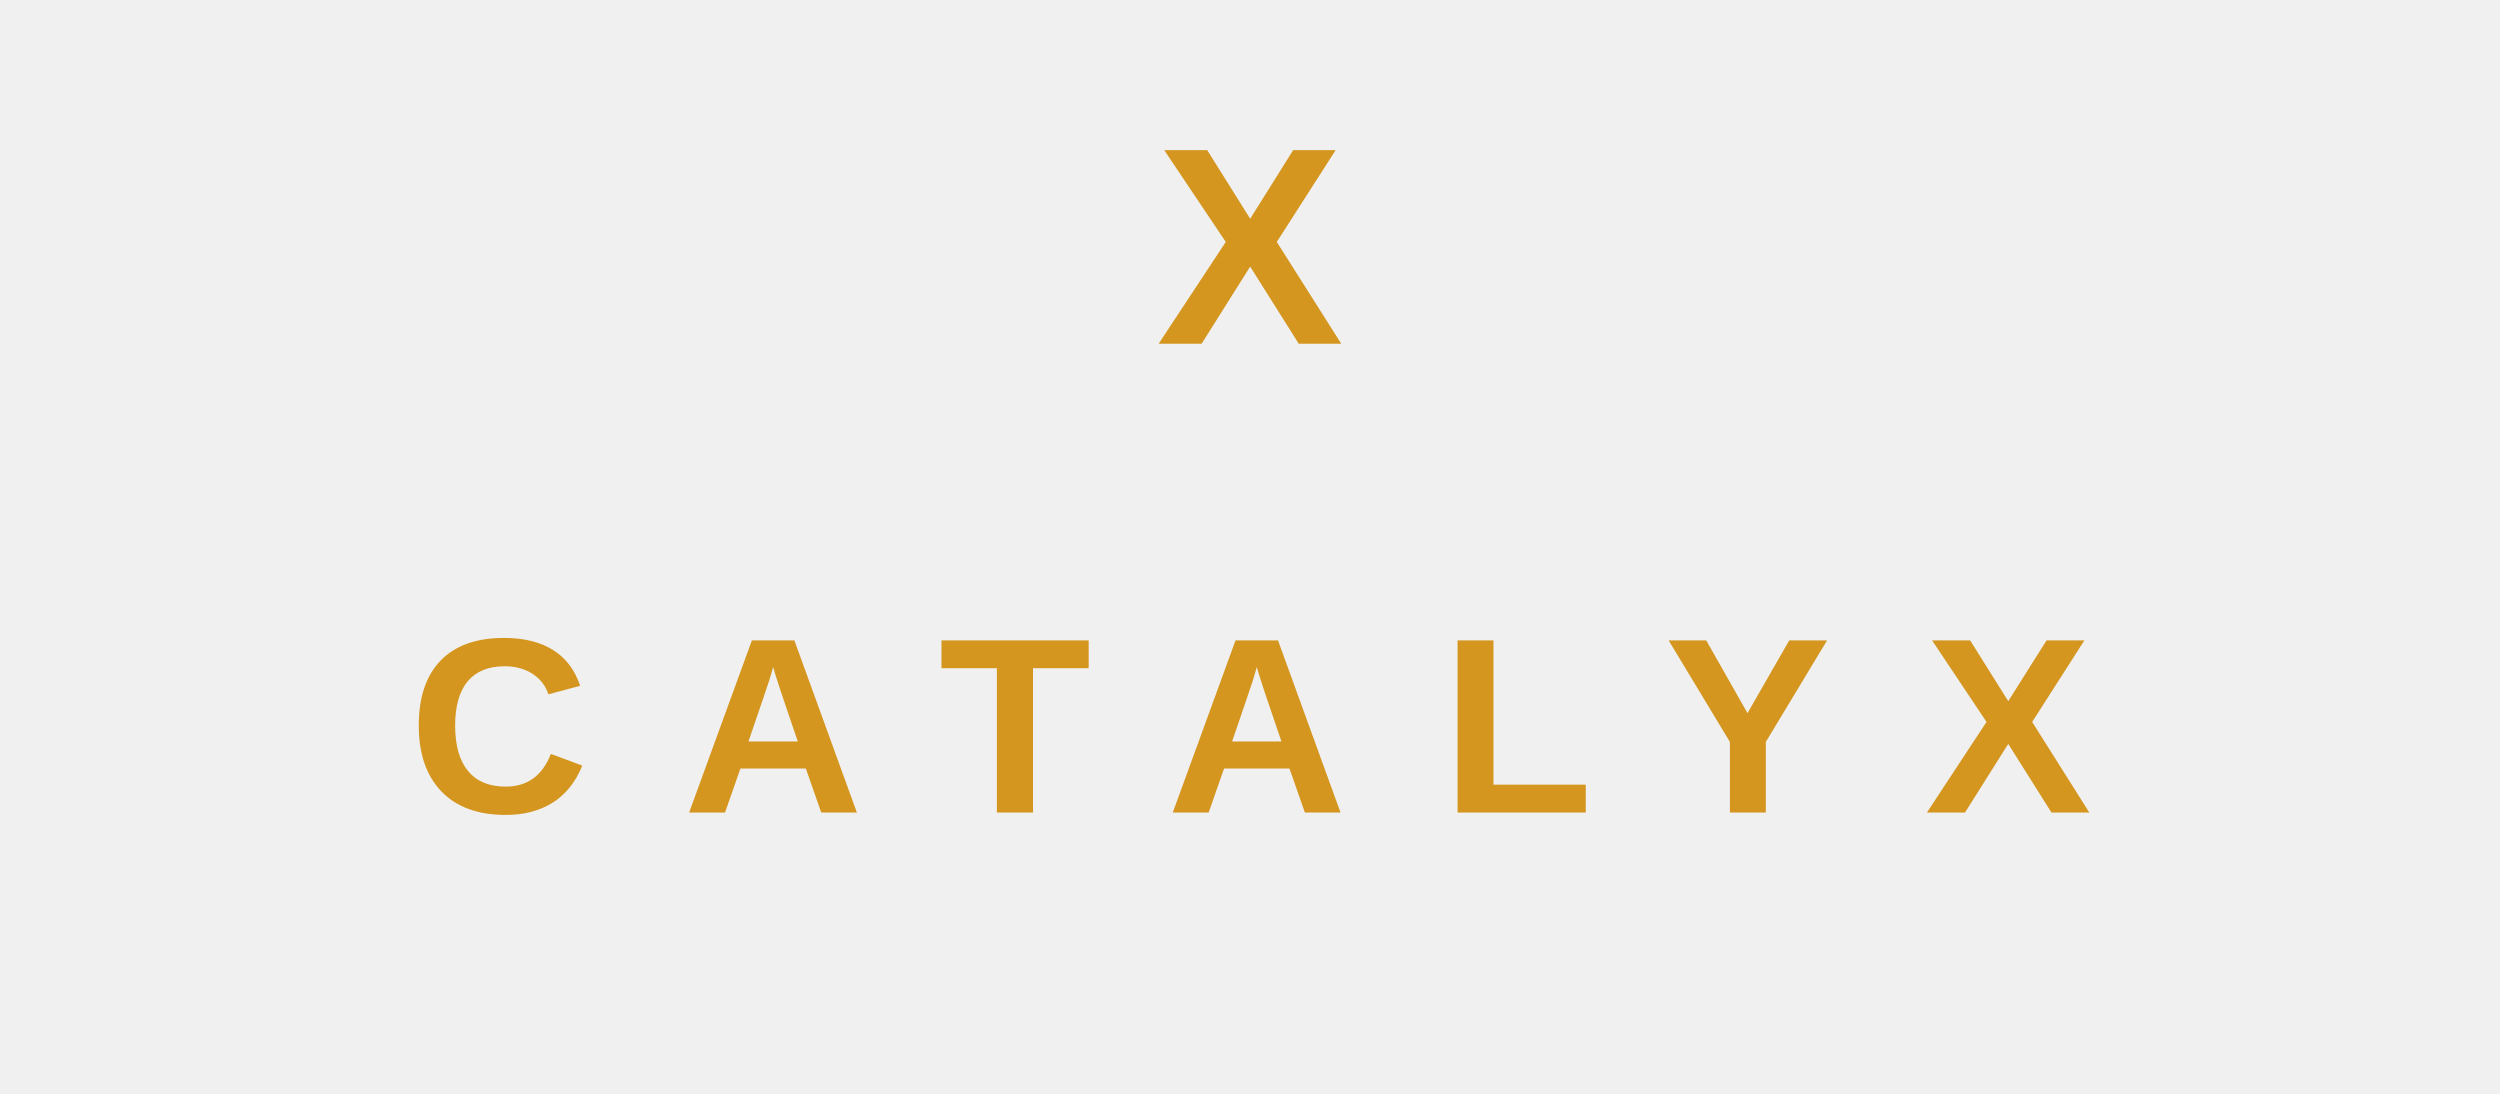
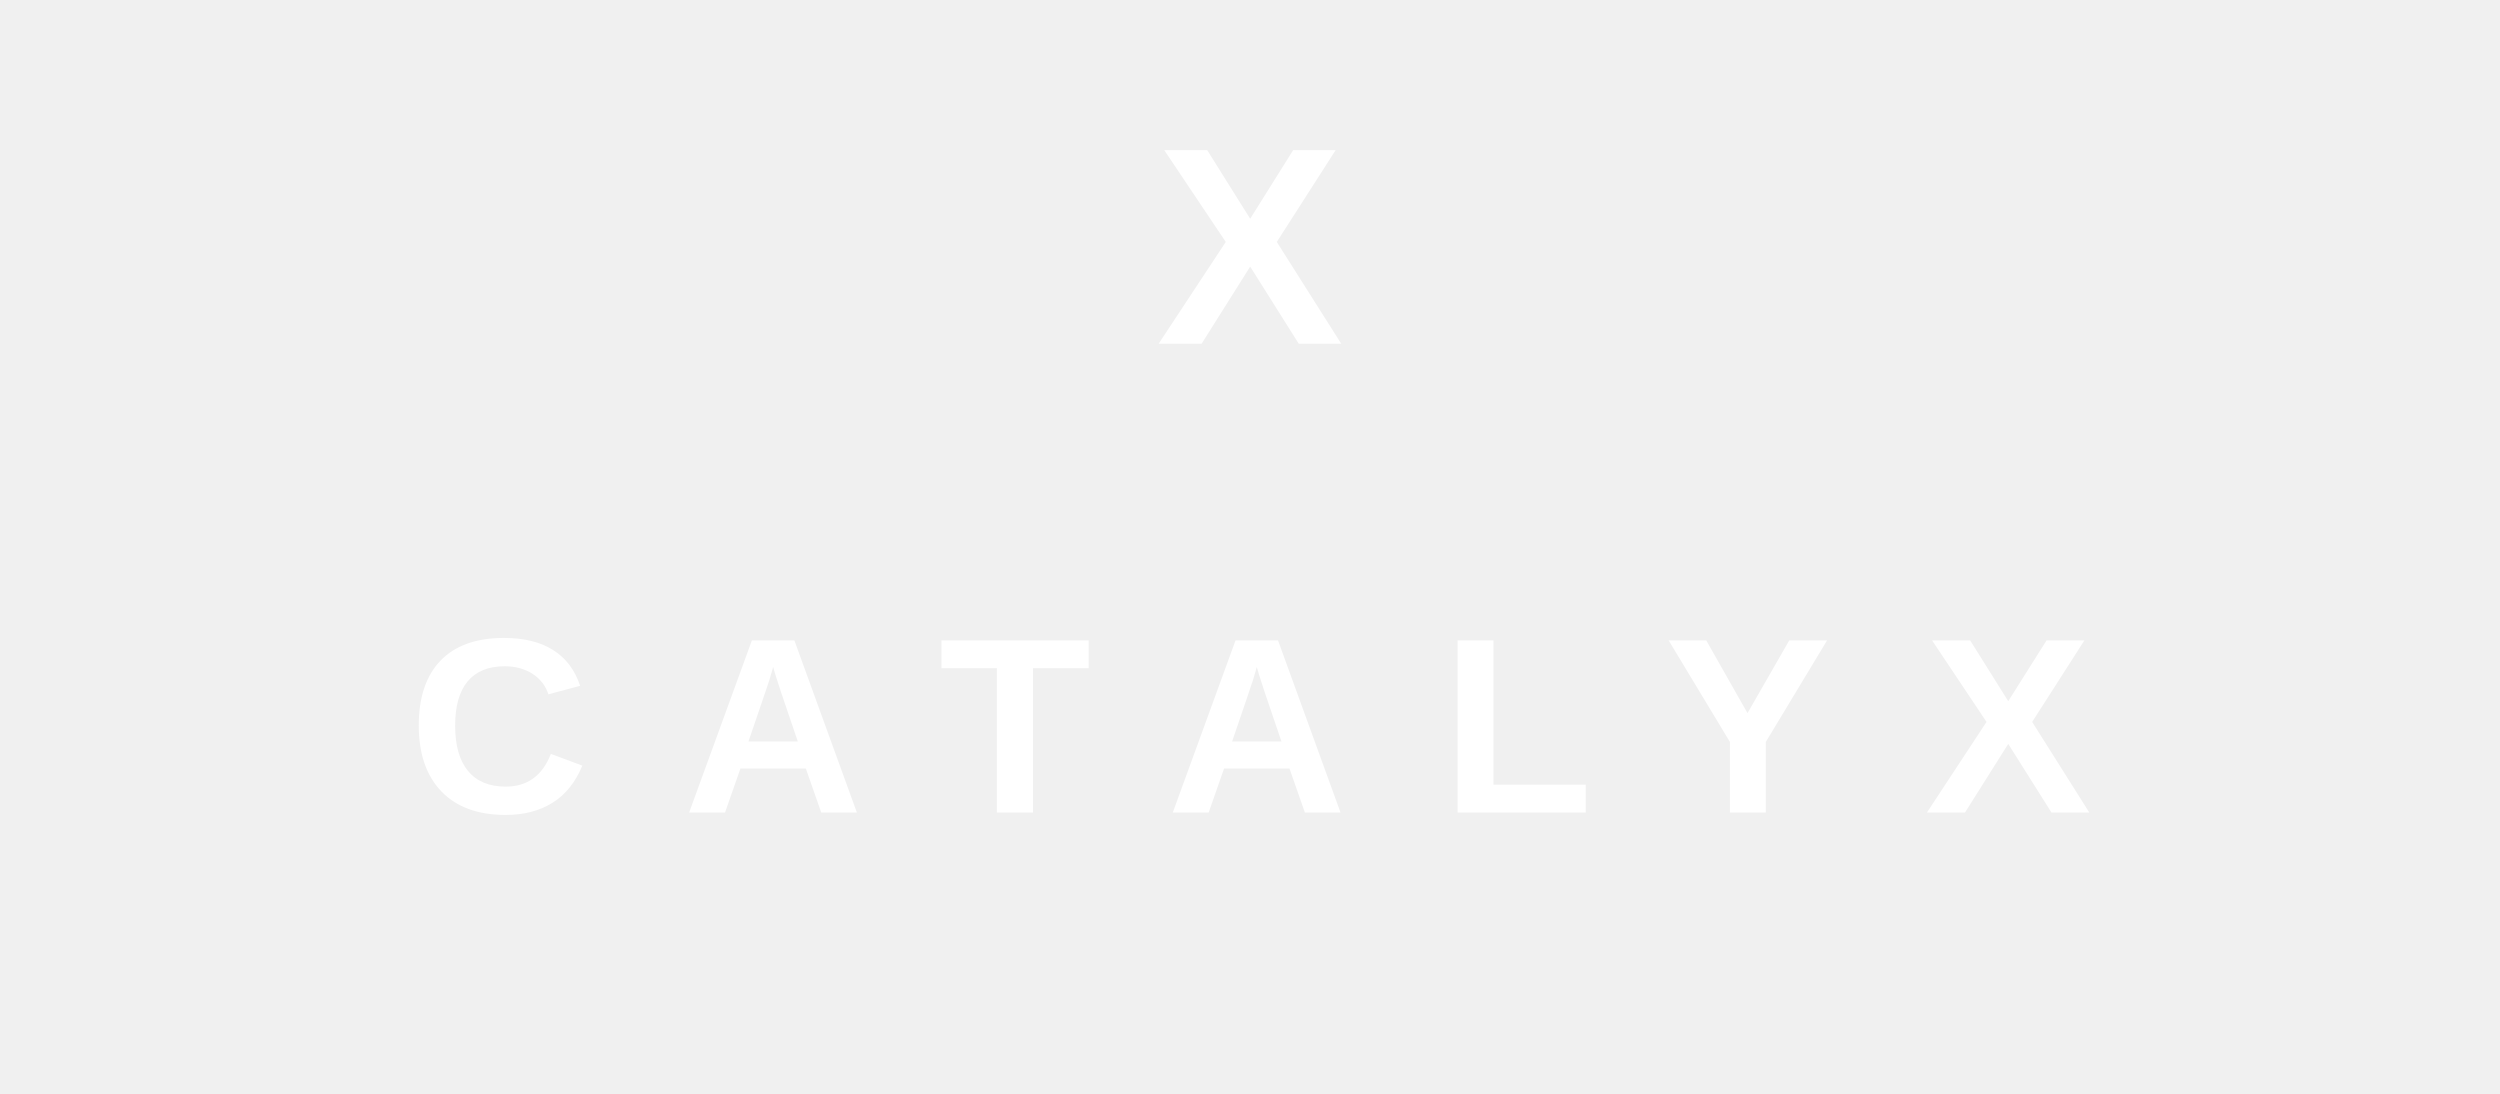
<svg xmlns="http://www.w3.org/2000/svg" viewBox="0 0 160 70" fill="none">
-   <text x="80" y="22" font-family="Arial, Helvetica, sans-serif" font-size="18" font-weight="bold" fill="#D4961F" text-anchor="middle">X</text>
-   <text x="80" y="52" font-family="Arial, Helvetica, sans-serif" font-size="16" font-weight="600" fill="#D4961F" text-anchor="middle" letter-spacing="6">CATALYX</text>
+   <text x="80" y="22" font-family="Arial, Helvetica, sans-serif" font-size="18" font-weight="bold" fill="#FFFFFF" text-anchor="middle">X</text>
+   <text x="80" y="52" font-family="Arial, Helvetica, sans-serif" font-size="16" font-weight="600" fill="#FFFFFF" text-anchor="middle" letter-spacing="6">CATALYX</text>
</svg>
